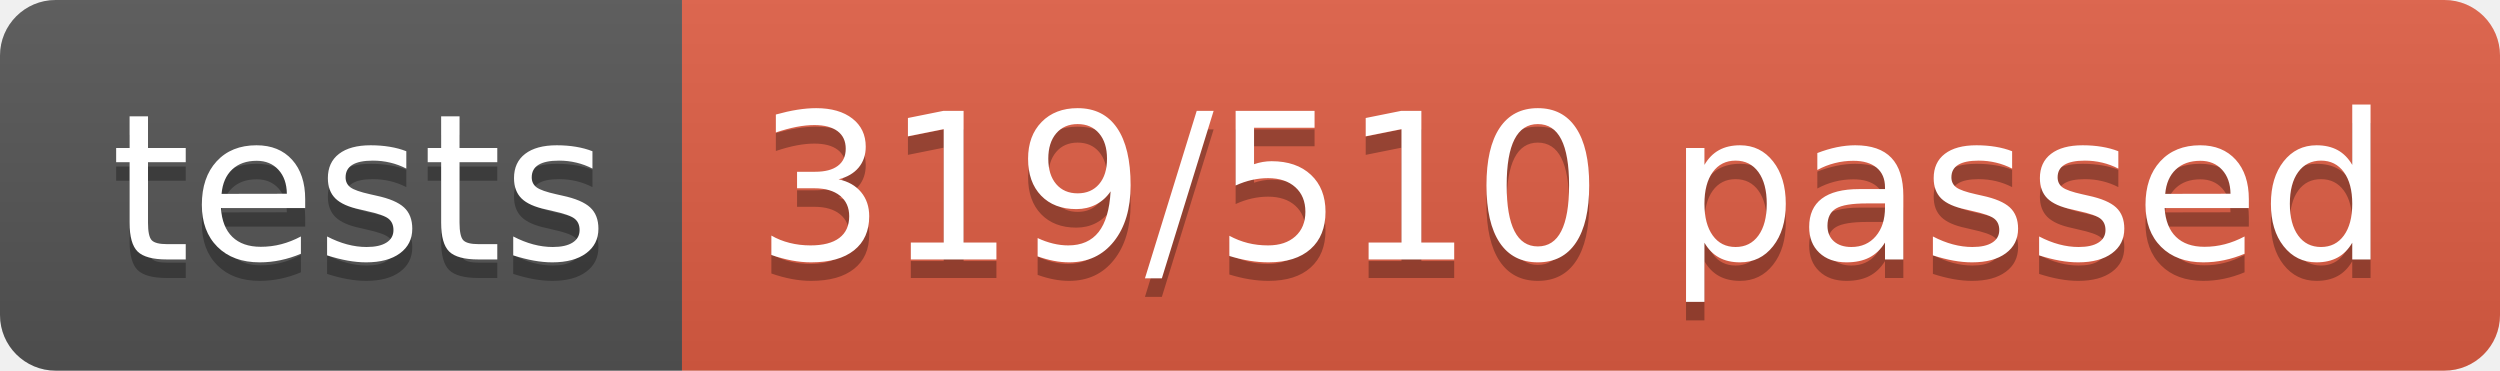
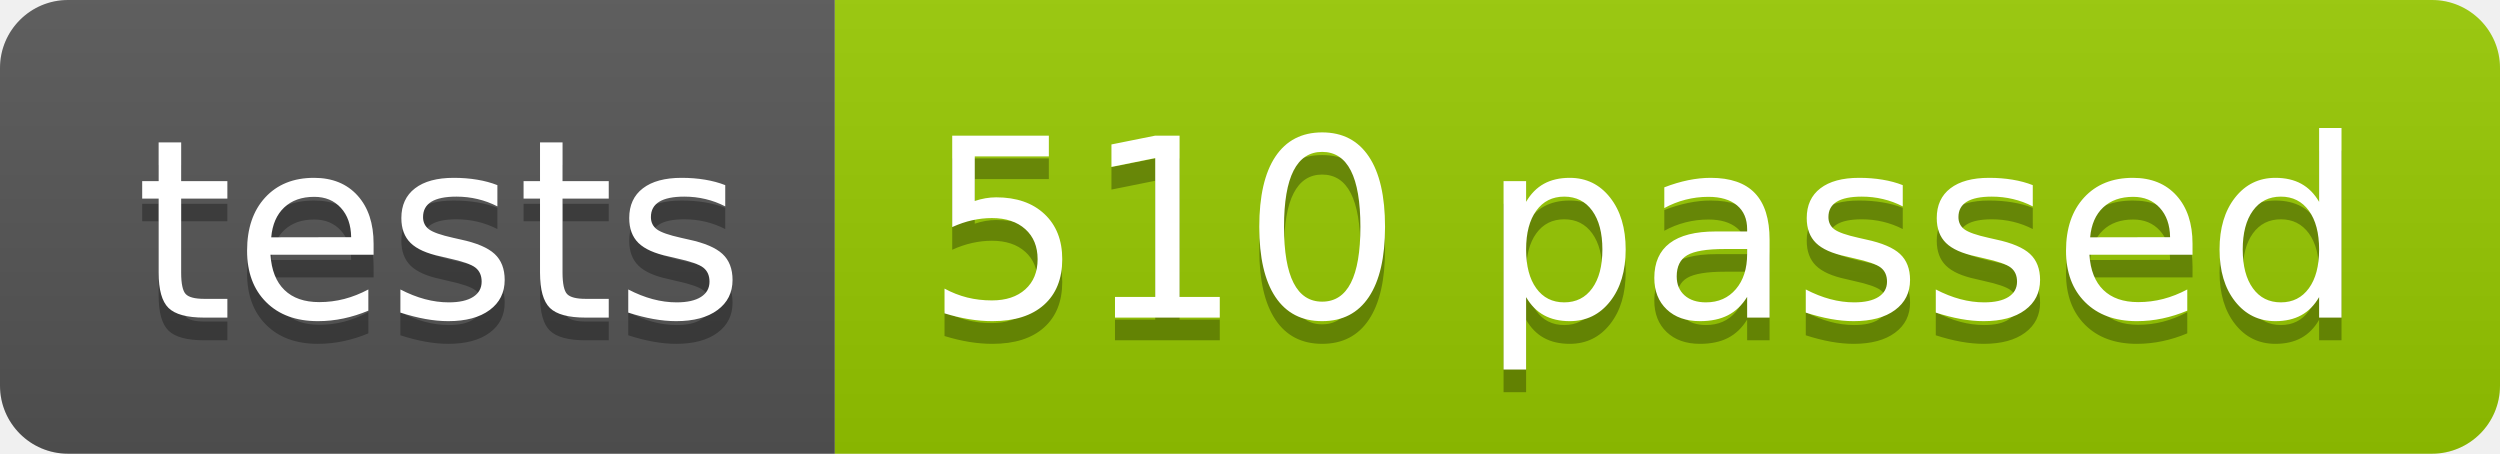
- <svg xmlns="http://www.w3.org/2000/svg" width="134.9" height="20">
+ <svg xmlns="http://www.w3.org/2000/svg" width="110.2" height="20">
  <linearGradient id="smooth" x2="0" y2="100%">
    <stop offset="0" stop-color="#bbb" stop-opacity=".1" />
    <stop offset="1" stop-opacity=".1" />
  </linearGradient>
  <clipPath id="round">
-     <rect width="134.9" height="20" rx="3" fill="#fff" />
+     <rect width="110.2" height="20" rx="3" fill="#fff" />
  </clipPath>
  <g clip-path="url(#round)">
    <rect width="36.8" height="20" fill="#555" />
-     <rect x="36.8" width="98.1" height="20" fill="#e05d44" />
-     <rect width="134.9" height="20" fill="url(#smooth)" />
+     <rect x="36.8" width="73.4" height="20" fill="#97CA00" />
+     <rect width="110.2" height="20" fill="url(#smooth)" />
  </g>
  <g fill="#fff" text-anchor="middle" font-family="DejaVu Sans,Verdana,Geneva,sans-serif" font-size="110">
    <text x="194.0" y="150" fill="#010101" fill-opacity=".3" transform="scale(0.1)" textLength="268.0" lengthAdjust="spacing">tests</text>
    <text x="194.0" y="140" transform="scale(0.1)" textLength="268.0" lengthAdjust="spacing">tests</text>
-     <text x="848.5" y="150" fill="#010101" fill-opacity=".3" transform="scale(0.1)" textLength="881.0" lengthAdjust="spacing">319/510 passed</text>
-     <text x="848.5" y="140" transform="scale(0.1)" textLength="881.0" lengthAdjust="spacing">319/510 passed</text>
+     <text x="725.0" y="150" fill="#010101" fill-opacity=".3" transform="scale(0.1)" textLength="634.0" lengthAdjust="spacing">510 passed</text>
+     <text x="725.0" y="140" transform="scale(0.1)" textLength="634.0" lengthAdjust="spacing">510 passed</text>
  </g>
</svg>
